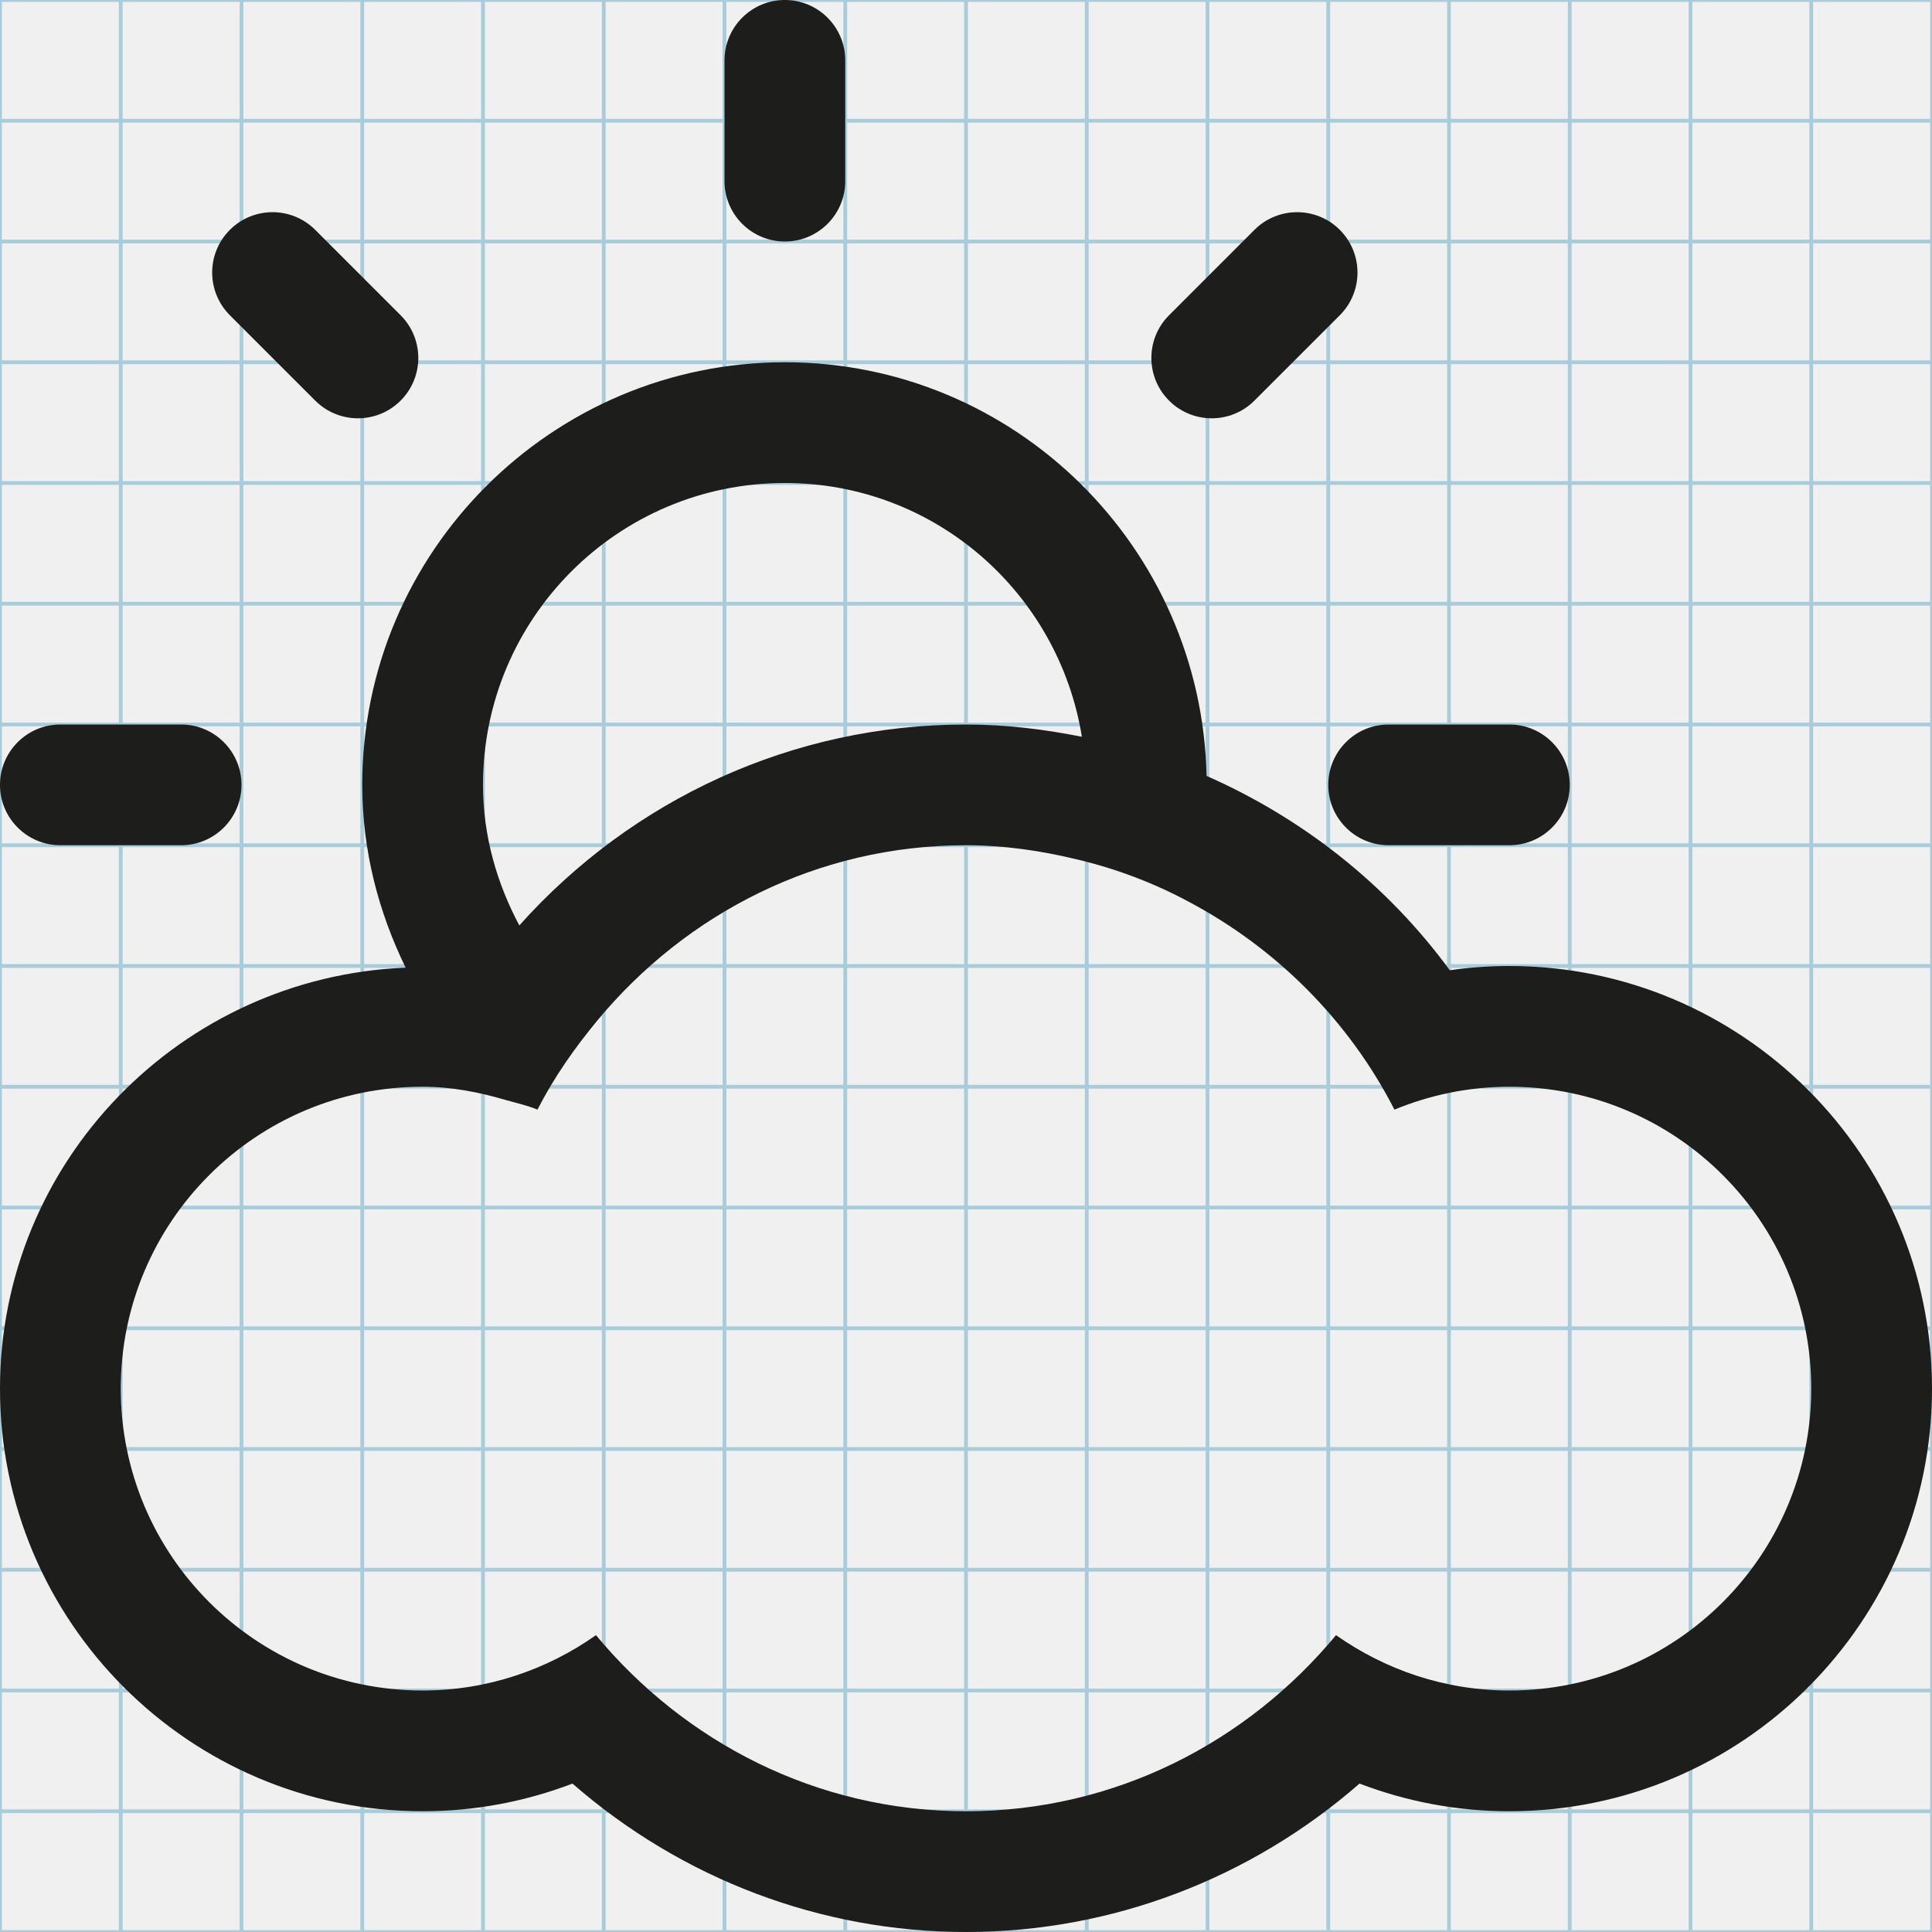
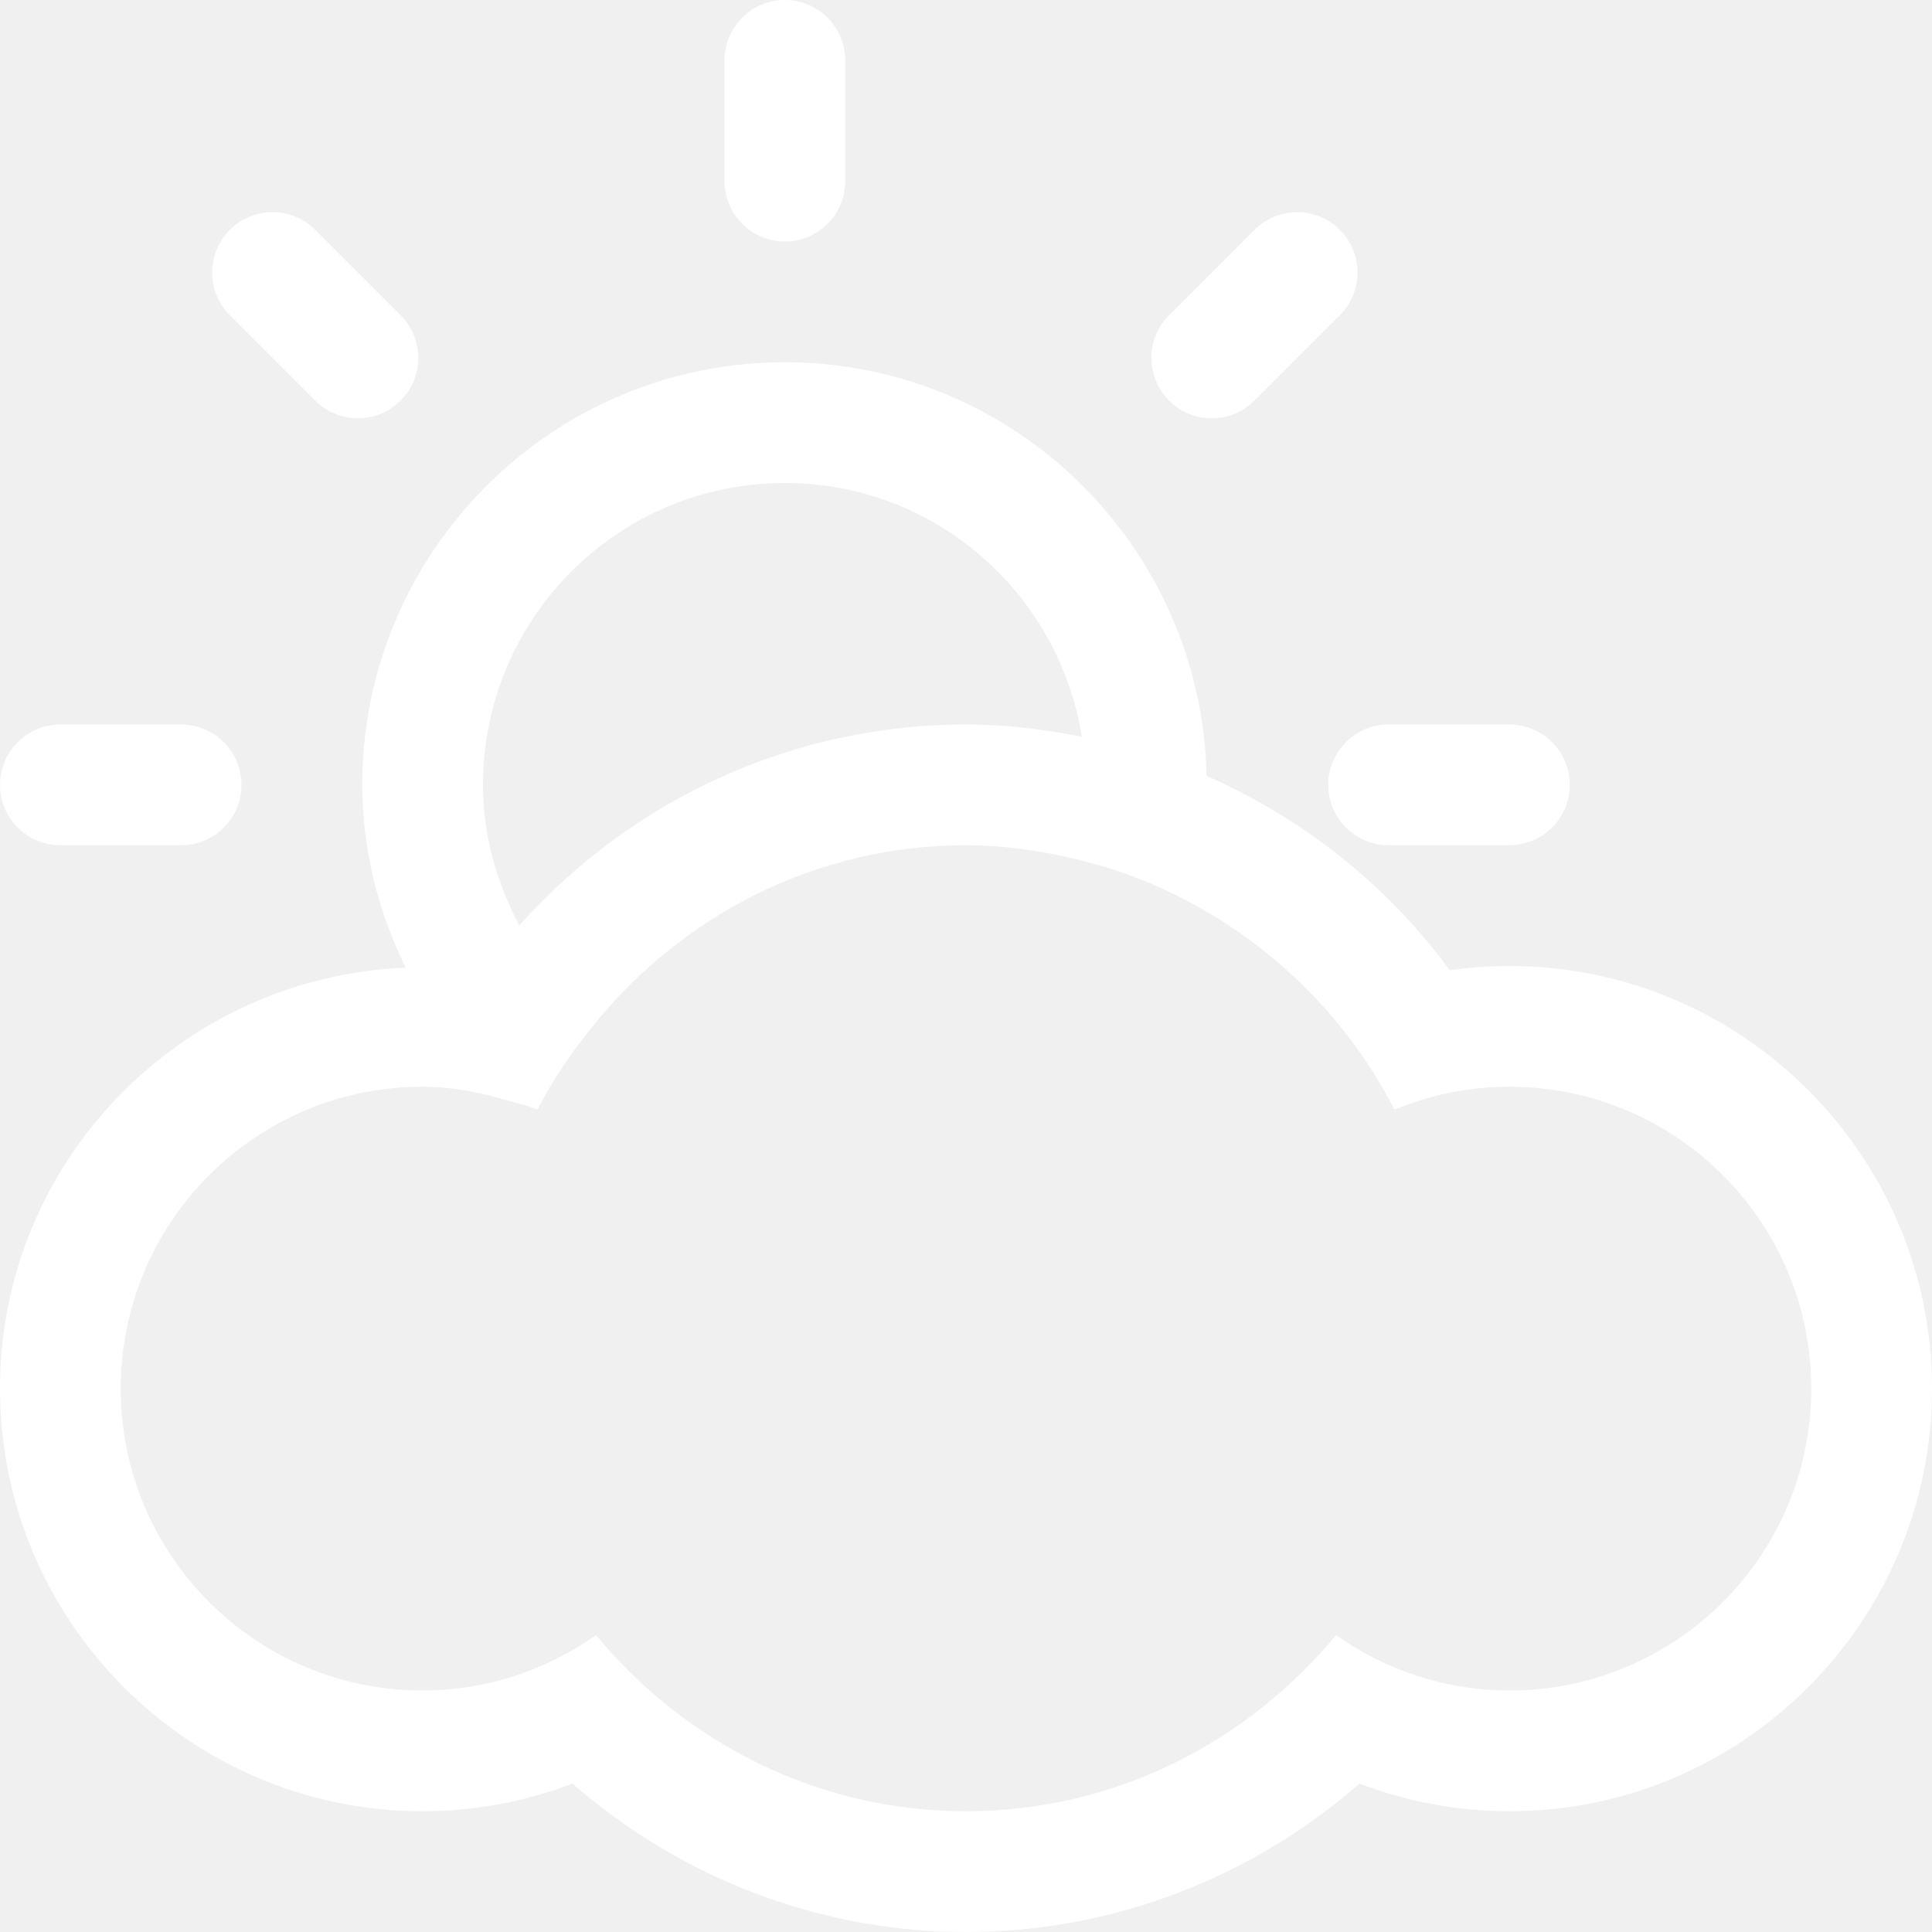
- <svg xmlns="http://www.w3.org/2000/svg" version="1.1" id="Layer_1" x="0px" y="0px" width="512px" height="512px" viewBox="0 0 512 512" enable-background="new 0 0 512 512" xml:space="preserve">
-   <g id="Grid_1_">
-     <g id="Layer_1_1_">
-       <g id="Grid">
-         <g>
-           <rect fill="none" stroke="#A9CCDB" stroke-miterlimit="10" width="512" height="512" />
-           <line fill="none" stroke="#A9CCDB" stroke-miterlimit="10" x1="0" y1="480" x2="512" y2="480" />
-           <line fill="none" stroke="#A9CCDB" stroke-miterlimit="10" x1="0" y1="448" x2="512" y2="448" />
-           <line fill="none" stroke="#A9CCDB" stroke-miterlimit="10" x1="0" y1="416" x2="512" y2="416" />
-           <line fill="none" stroke="#A9CCDB" stroke-miterlimit="10" x1="0" y1="384" x2="512" y2="384" />
-           <line fill="none" stroke="#A9CCDB" stroke-miterlimit="10" x1="0" y1="352" x2="512" y2="352" />
-           <line fill="none" stroke="#A9CCDB" stroke-miterlimit="10" x1="0" y1="320" x2="512" y2="320" />
-           <line fill="none" stroke="#A9CCDB" stroke-miterlimit="10" x1="0" y1="288" x2="512" y2="288" />
-           <line fill="none" stroke="#A9CCDB" stroke-miterlimit="10" x1="0" y1="256" x2="512" y2="256" />
-           <line fill="none" stroke="#A9CCDB" stroke-miterlimit="10" x1="0" y1="224" x2="512" y2="224" />
-           <line fill="none" stroke="#A9CCDB" stroke-miterlimit="10" x1="0" y1="192" x2="512" y2="192" />
-           <line fill="none" stroke="#A9CCDB" stroke-miterlimit="10" x1="0" y1="160" x2="512" y2="160" />
-           <line fill="none" stroke="#A9CCDB" stroke-miterlimit="10" x1="0" y1="128" x2="512" y2="128" />
-           <line fill="none" stroke="#A9CCDB" stroke-miterlimit="10" x1="0" y1="96" x2="512" y2="96" />
-           <line fill="none" stroke="#A9CCDB" stroke-miterlimit="10" x1="0" y1="64" x2="512" y2="64" />
-           <line fill="none" stroke="#A9CCDB" stroke-miterlimit="10" x1="0" y1="32" x2="512" y2="32" />
-           <line fill="none" stroke="#A9CCDB" stroke-miterlimit="10" x1="480" y1="0" x2="480" y2="512" />
-           <line fill="none" stroke="#A9CCDB" stroke-miterlimit="10" x1="448" y1="0" x2="448" y2="512" />
-           <line fill="none" stroke="#A9CCDB" stroke-miterlimit="10" x1="416" y1="0" x2="416" y2="512" />
-           <line fill="none" stroke="#A9CCDB" stroke-miterlimit="10" x1="384" y1="0" x2="384" y2="512" />
-           <line fill="none" stroke="#A9CCDB" stroke-miterlimit="10" x1="352" y1="0" x2="352" y2="512" />
-           <line fill="none" stroke="#A9CCDB" stroke-miterlimit="10" x1="320" y1="0" x2="320" y2="512" />
-           <line fill="none" stroke="#A9CCDB" stroke-miterlimit="10" x1="288" y1="0" x2="288" y2="512" />
-           <line fill="none" stroke="#A9CCDB" stroke-miterlimit="10" x1="256" y1="0" x2="256" y2="512" />
-           <line fill="none" stroke="#A9CCDB" stroke-miterlimit="10" x1="224" y1="0" x2="224" y2="512" />
-           <line fill="none" stroke="#A9CCDB" stroke-miterlimit="10" x1="192" y1="0" x2="192" y2="512" />
-           <line fill="none" stroke="#A9CCDB" stroke-miterlimit="10" x1="160" y1="0" x2="160" y2="512" />
-           <line fill="none" stroke="#A9CCDB" stroke-miterlimit="10" x1="128" y1="0" x2="128" y2="512" />
-           <line fill="none" stroke="#A9CCDB" stroke-miterlimit="10" x1="96" y1="0" x2="96" y2="512" />
-           <line fill="none" stroke="#A9CCDB" stroke-miterlimit="10" x1="64" y1="0" x2="64" y2="512" />
-           <line fill="none" stroke="#A9CCDB" stroke-miterlimit="10" x1="32" y1="0" x2="32" y2="512" />
-         </g>
-       </g>
-     </g>
-   </g>
-   <g>
-     <g>
-       <path fill="#1D1D1B" d="M208,64c8.833,0,16-7.167,16-16V16c0-8.833-7.167-16-16-16s-16,7.167-16,16v32    C192,56.833,199.167,64,208,64z M332.438,106.167l22.625-22.625c6.249-6.25,6.249-16.375,0-22.625    c-6.25-6.25-16.375-6.25-22.625,0l-22.625,22.625c-6.25,6.25-6.25,16.375,0,22.625    C316.062,112.417,326.188,112.417,332.438,106.167z M16,224h32c8.833,0,16-7.167,16-16s-7.167-16-16-16H16    c-8.833,0-16,7.167-16,16S7.167,224,16,224z M352,208c0,8.833,7.167,16,16,16h32c8.833,0,16-7.167,16-16s-7.167-16-16-16h-32    C359.167,192,352,199.167,352,208z M83.541,106.167c6.251,6.25,16.376,6.25,22.625,0c6.251-6.25,6.251-16.375,0-22.625    L83.541,60.917c-6.25-6.25-16.374-6.25-22.625,0c-6.25,6.25-6.25,16.375,0,22.625L83.541,106.167z M400,256    c-5.312,0-10.562,0.375-15.792,1.125c-16.771-22.875-39.124-40.333-64.458-51.5C318.459,145,268.938,96,208,96    c-61.75,0-112,50.25-112,112c0,17.438,4.334,33.75,11.5,48.438C47.875,258.875,0,307.812,0,368c0,61.75,50.25,112,112,112    c13.688,0,27.084-2.5,39.709-7.333C180.666,497.917,217.5,512,256,512c38.542,0,75.333-14.083,104.291-39.333    C372.916,477.5,386.312,480,400,480c61.75,0,112-50.25,112-112S461.75,256,400,256z M208,128c39.812,0,72.562,29.167,78.708,67.25    c-10.021-2-20.249-3.25-30.708-3.25c-45.938,0-88.5,19.812-118.375,53.25C131.688,234.083,128,221.542,128,208    C128,163.812,163.812,128,208,128z M400,448c-17.125,0-32.916-5.5-45.938-14.667C330.584,461.625,295.624,480,256,480    c-39.625,0-74.584-18.375-98.062-46.667C144.938,442.5,129.125,448,112,448c-44.188,0-80-35.812-80-80s35.812-80,80-80    c7.75,0,15.062,1.458,22.125,3.541c2.812,0.792,5.667,1.417,8.312,2.521c4.375-8.562,9.875-16.396,15.979-23.75    C181.792,242.188,216.562,224,256,224c10.125,0,19.834,1.458,29.25,3.709c10.562,2.499,20.542,6.291,29.834,11.291    c23.291,12.375,42.416,31.542,54.457,55.063C378.938,290.188,389.209,288,400,288c44.188,0,80,35.812,80,80S444.188,448,400,448z" />
+ <svg xmlns="http://www.w3.org/2000/svg" width="512px" height="512px" viewBox="0 0 512 512" version="1.1">
+   <defs />
+   <g id="Page-1" stroke="none" stroke-width="1" fill="none" fill-rule="evenodd">
+     <g id="partly_cloudy" fill="#FFFFFF">
+       <path d="M208,64 C216.833,64 224,56.833 224,48 L224,16 C224,7.167 216.833,0 208,0 C199.167,0 192,7.167 192,16 L192,48 C192,56.833 199.167,64 208,64 L208,64 Z M332.438,106.167 L355.063,83.542 C361.312,77.292 361.312,67.167 355.063,60.917 C348.813,54.667 338.688,54.667 332.438,60.917 L309.813,83.542 C303.563,89.792 303.563,99.917 309.813,106.167 C316.062,112.417 326.188,112.417 332.438,106.167 L332.438,106.167 Z M16,224 L48,224 C56.833,224 64,216.833 64,208 C64,199.167 56.833,192 48,192 L16,192 C7.167,192 0,199.167 0,208 C0,216.833 7.167,224 16,224 L16,224 Z M352,208 C352,216.833 359.167,224 368,224 L400,224 C408.833,224 416,216.833 416,208 C416,199.167 408.833,192 400,192 L368,192 C359.167,192 352,199.167 352,208 L352,208 Z M83.541,106.167 C89.792,112.417 99.917,112.417 106.166,106.167 C112.417,99.917 112.417,89.792 106.166,83.542 L83.541,60.917 C77.291,54.667 67.167,54.667 60.916,60.917 C54.666,67.167 54.666,77.292 60.916,83.542 L83.541,106.167 L83.541,106.167 Z M400,256 C394.688,256 389.438,256.375 384.208,257.125 C367.437,234.25 345.084,216.792 319.75,205.625 C318.459,145 268.938,96 208,96 C146.25,96 96,146.25 96,208 C96,225.438 100.334,241.75 107.5,256.438 C47.875,258.875 0,307.812 0,368 C0,429.75 50.25,480 112,480 C125.688,480 139.084,477.5 151.709,472.667 C180.666,497.917 217.5,512 256,512 C294.542,512 331.333,497.917 360.291,472.667 C372.916,477.5 386.312,480 400,480 C461.75,480 512,429.75 512,368 C512,306.25 461.75,256 400,256 L400,256 Z M208,128 C247.812,128 280.562,157.167 286.708,195.25 C276.687,193.25 266.459,192 256,192 C210.062,192 167.5,211.812 137.625,245.25 C131.688,234.083 128,221.542 128,208 C128,163.812 163.812,128 208,128 L208,128 Z M400,448 C382.875,448 367.084,442.5 354.062,433.333 C330.584,461.625 295.624,480 256,480 C216.375,480 181.416,461.625 157.938,433.333 C144.938,442.5 129.125,448 112,448 C67.812,448 32,412.188 32,368 C32,323.812 67.812,288 112,288 C119.75,288 127.062,289.458 134.125,291.541 C136.937,292.333 139.792,292.958 142.437,294.062 C146.812,285.5 152.312,277.666 158.416,270.312 C181.792,242.188 216.562,224 256,224 C266.125,224 275.834,225.458 285.25,227.709 C295.812,230.208 305.792,234 315.084,239 C338.375,251.375 357.5,270.542 369.541,294.063 C378.938,290.188 389.209,288 400,288 C444.188,288 480,323.812 480,368 C480,412.188 444.188,448 400,448 L400,448 Z" id="Shape" />
    </g>
  </g>
</svg>
